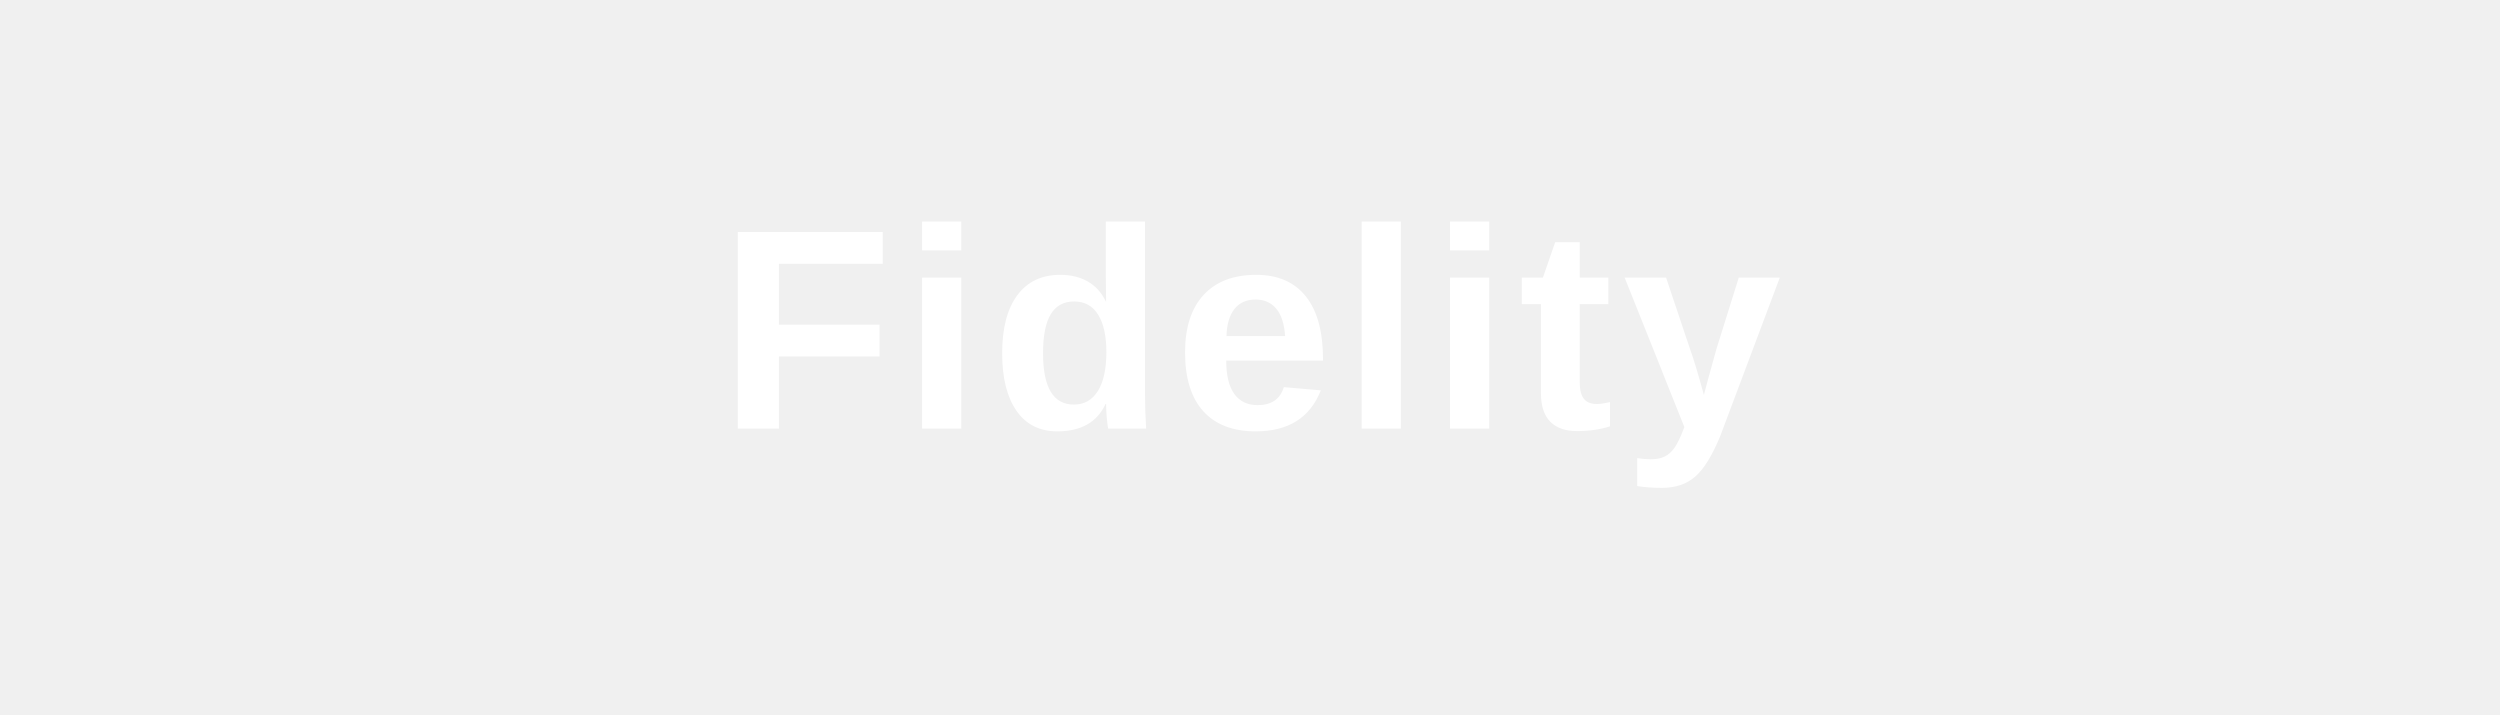
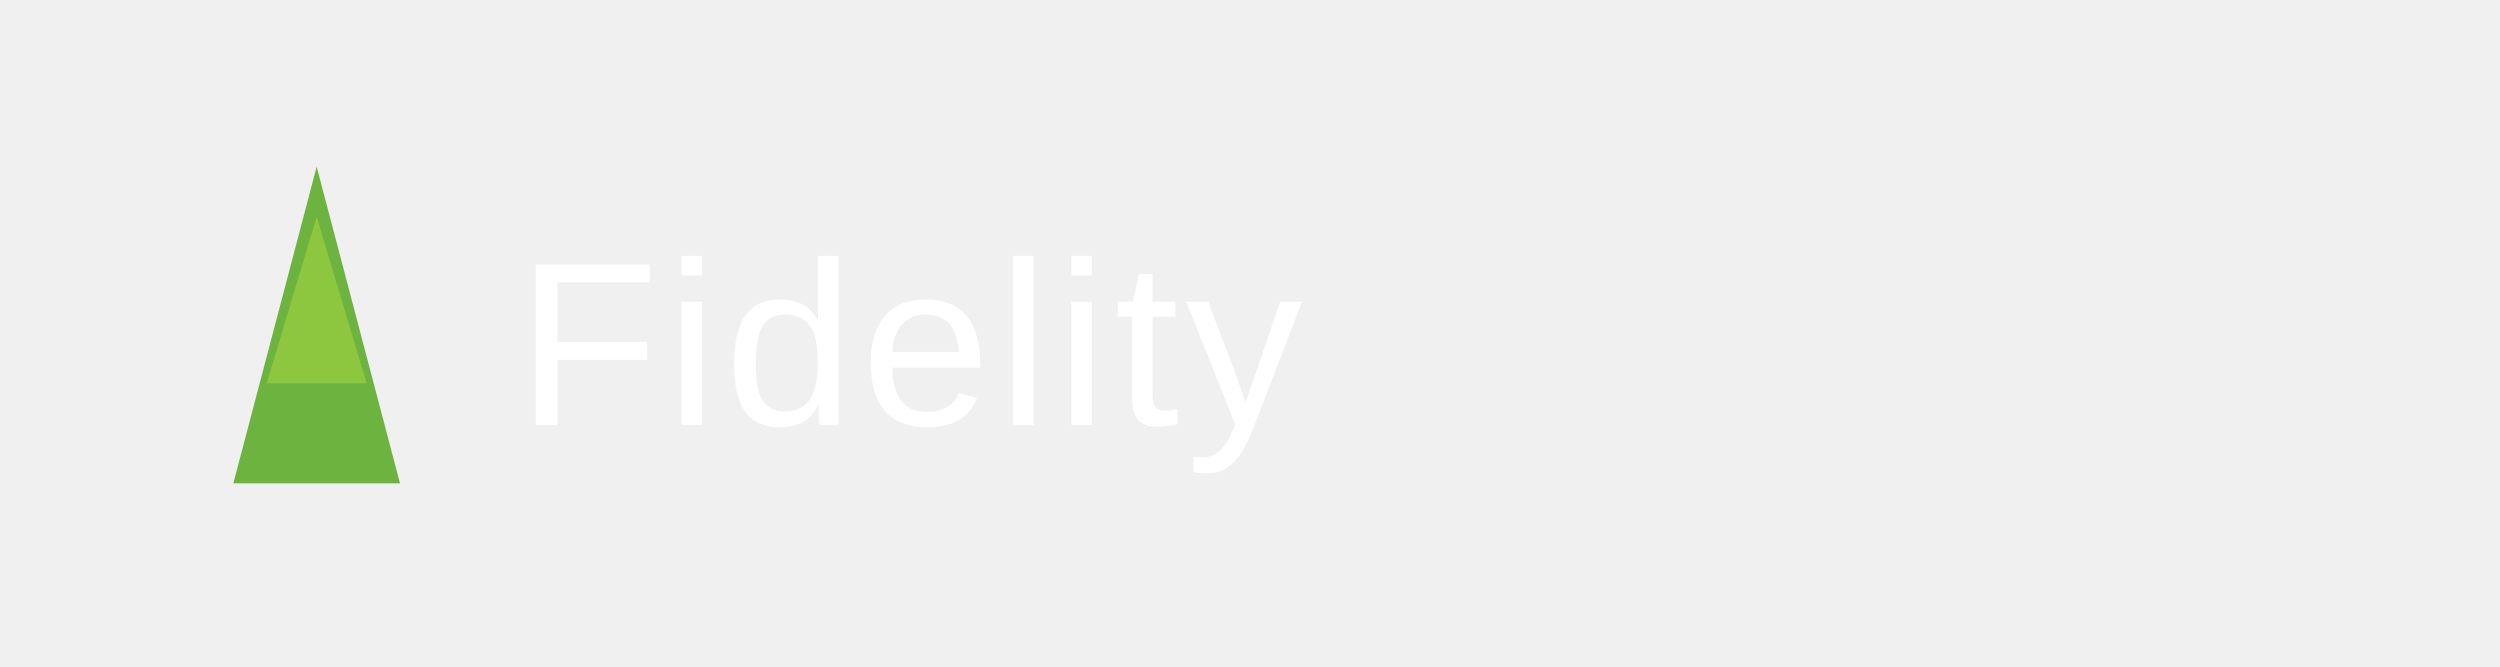
- <svg xmlns="http://www.w3.org/2000/svg" viewBox="0 0 280 80">
-   <text x="140" y="48" text-anchor="middle" font-family="Arial, Helvetica, sans-serif" font-size="32" font-weight="700" fill="#ffffff" letter-spacing="1">Fidelity</text>
+ <svg xmlns="http://www.w3.org/2000/svg" viewBox="0 0 300 80">
+   <path d="M28 58 L38 20 L48 58 Z" fill="#6db33f" />
+   <path d="M32 46 L38 26 L44 46 Z" fill="#8dc63f" />
+   <text x="62" y="51" font-family="'Helvetica Neue', Arial, sans-serif" font-size="28" font-weight="400" fill="#ffffff" letter-spacing="0.8">Fidelity</text>
</svg>
